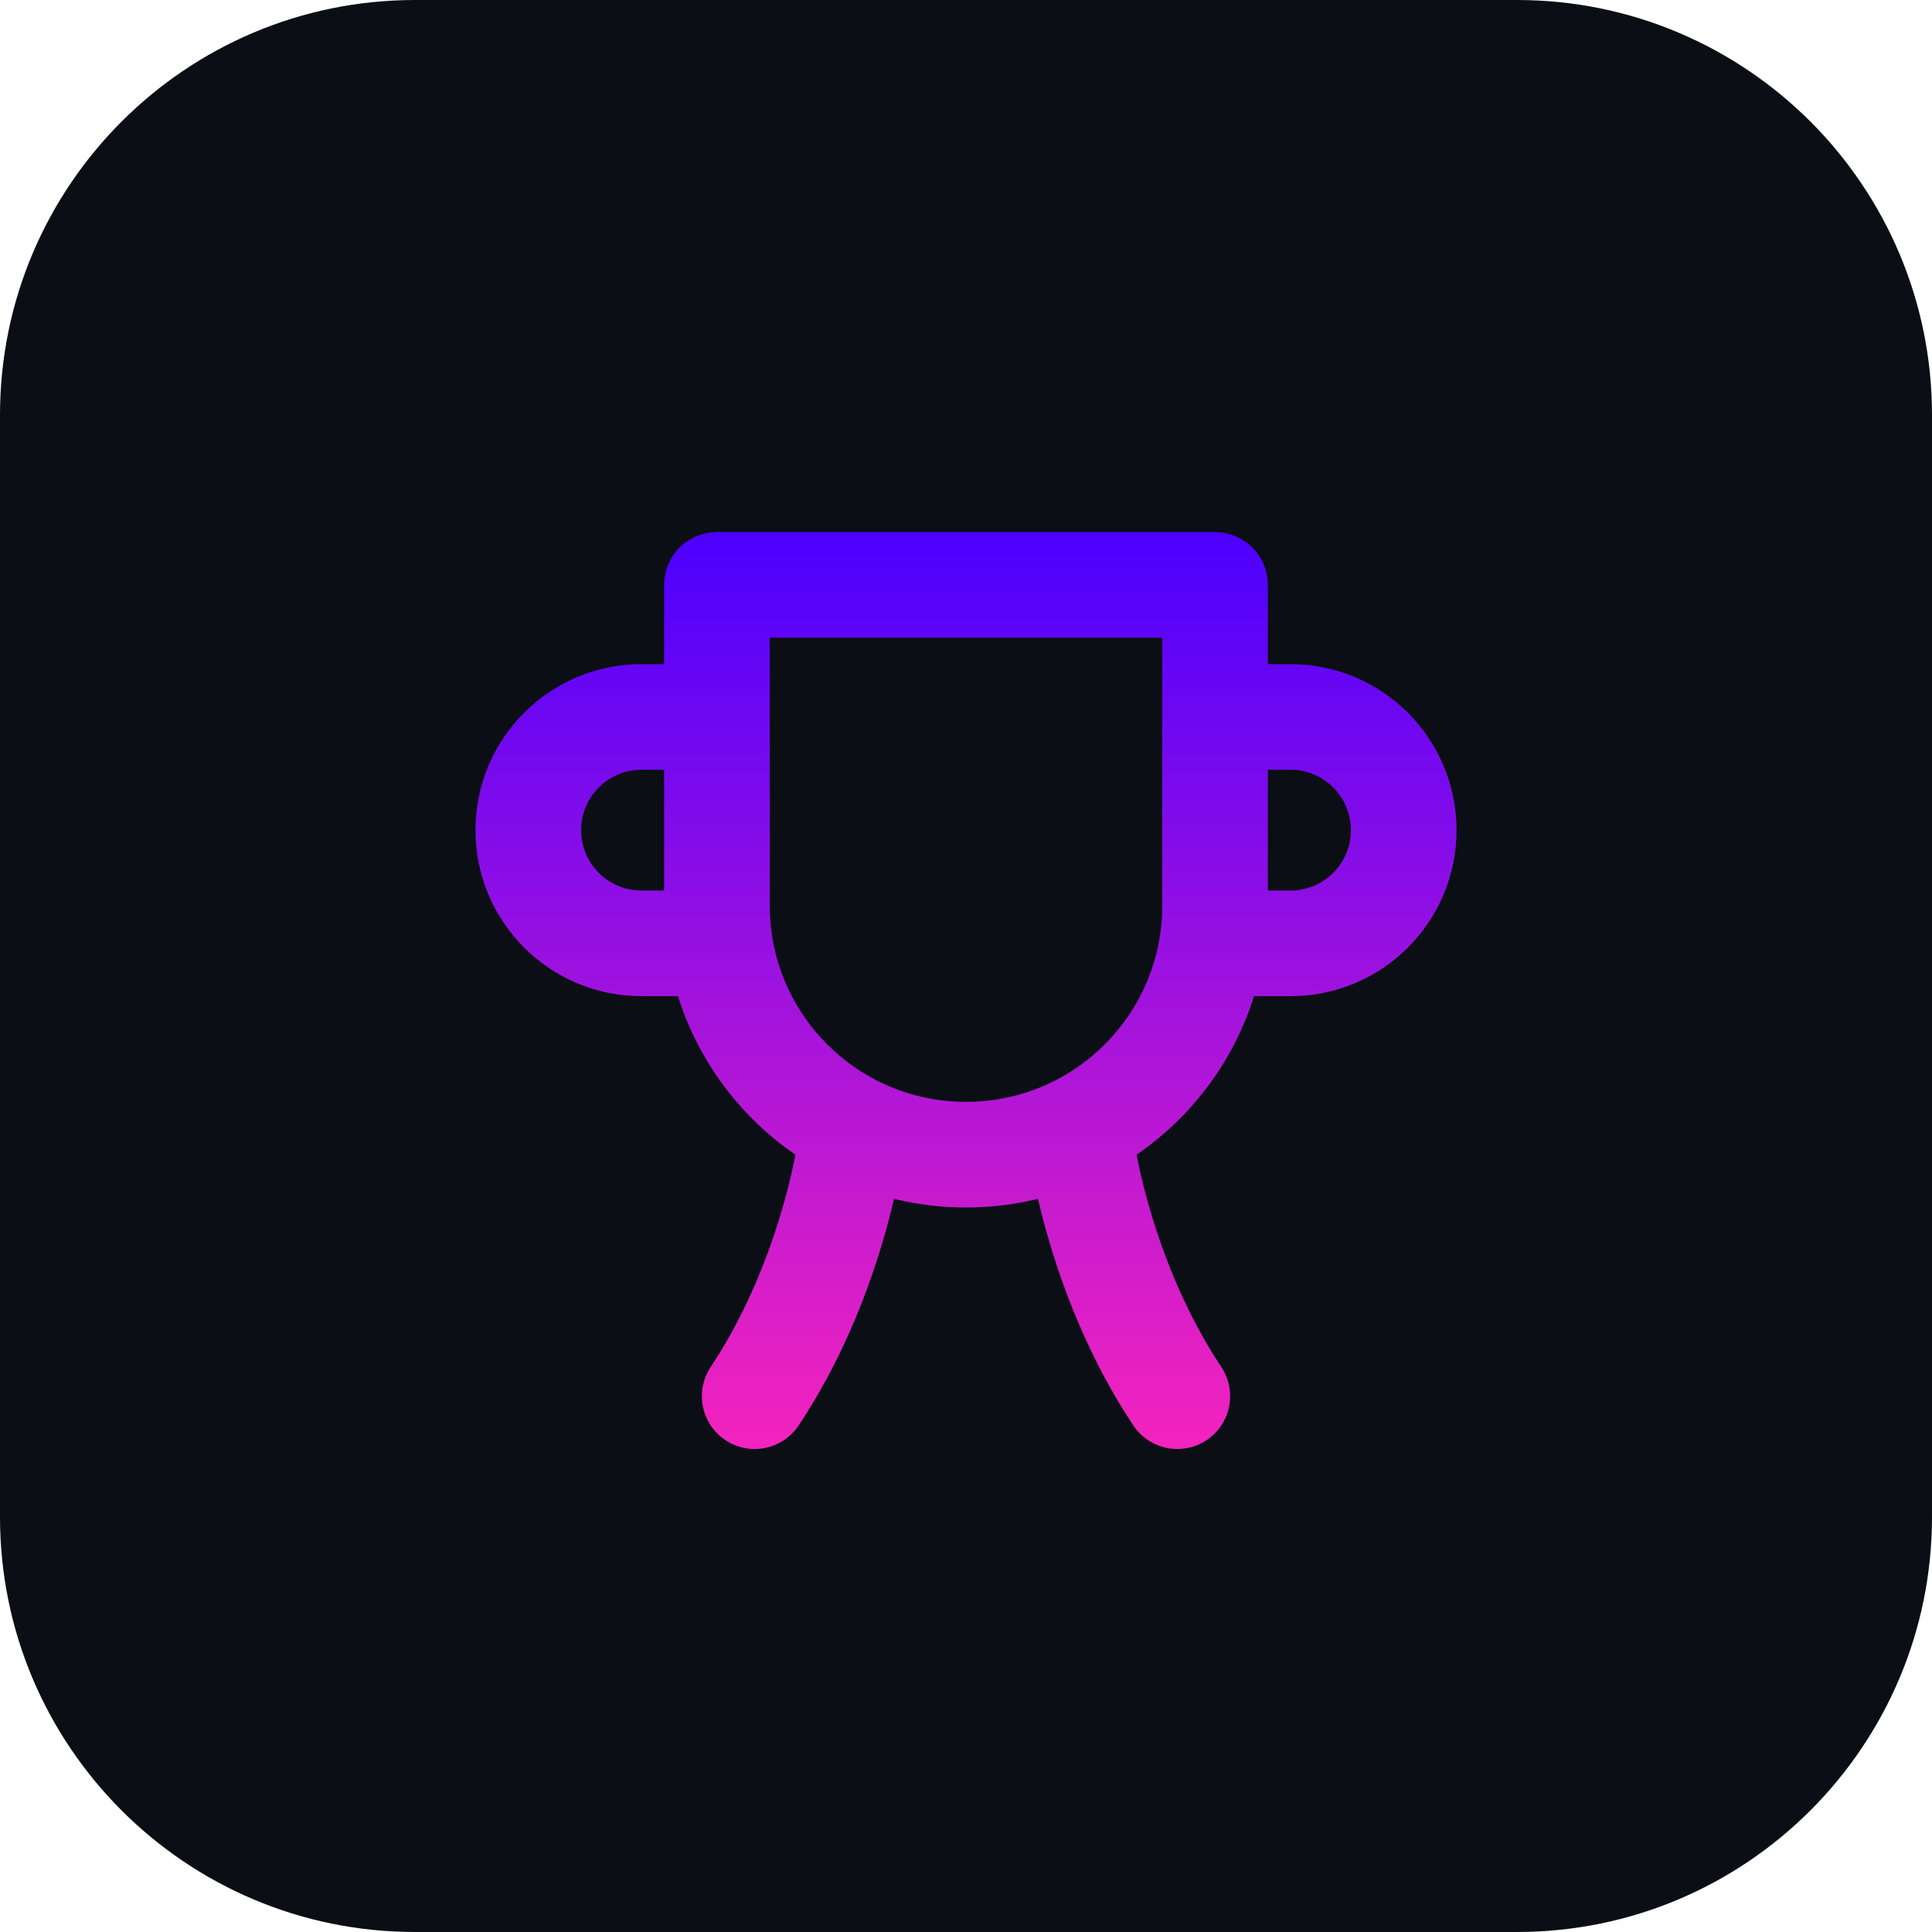
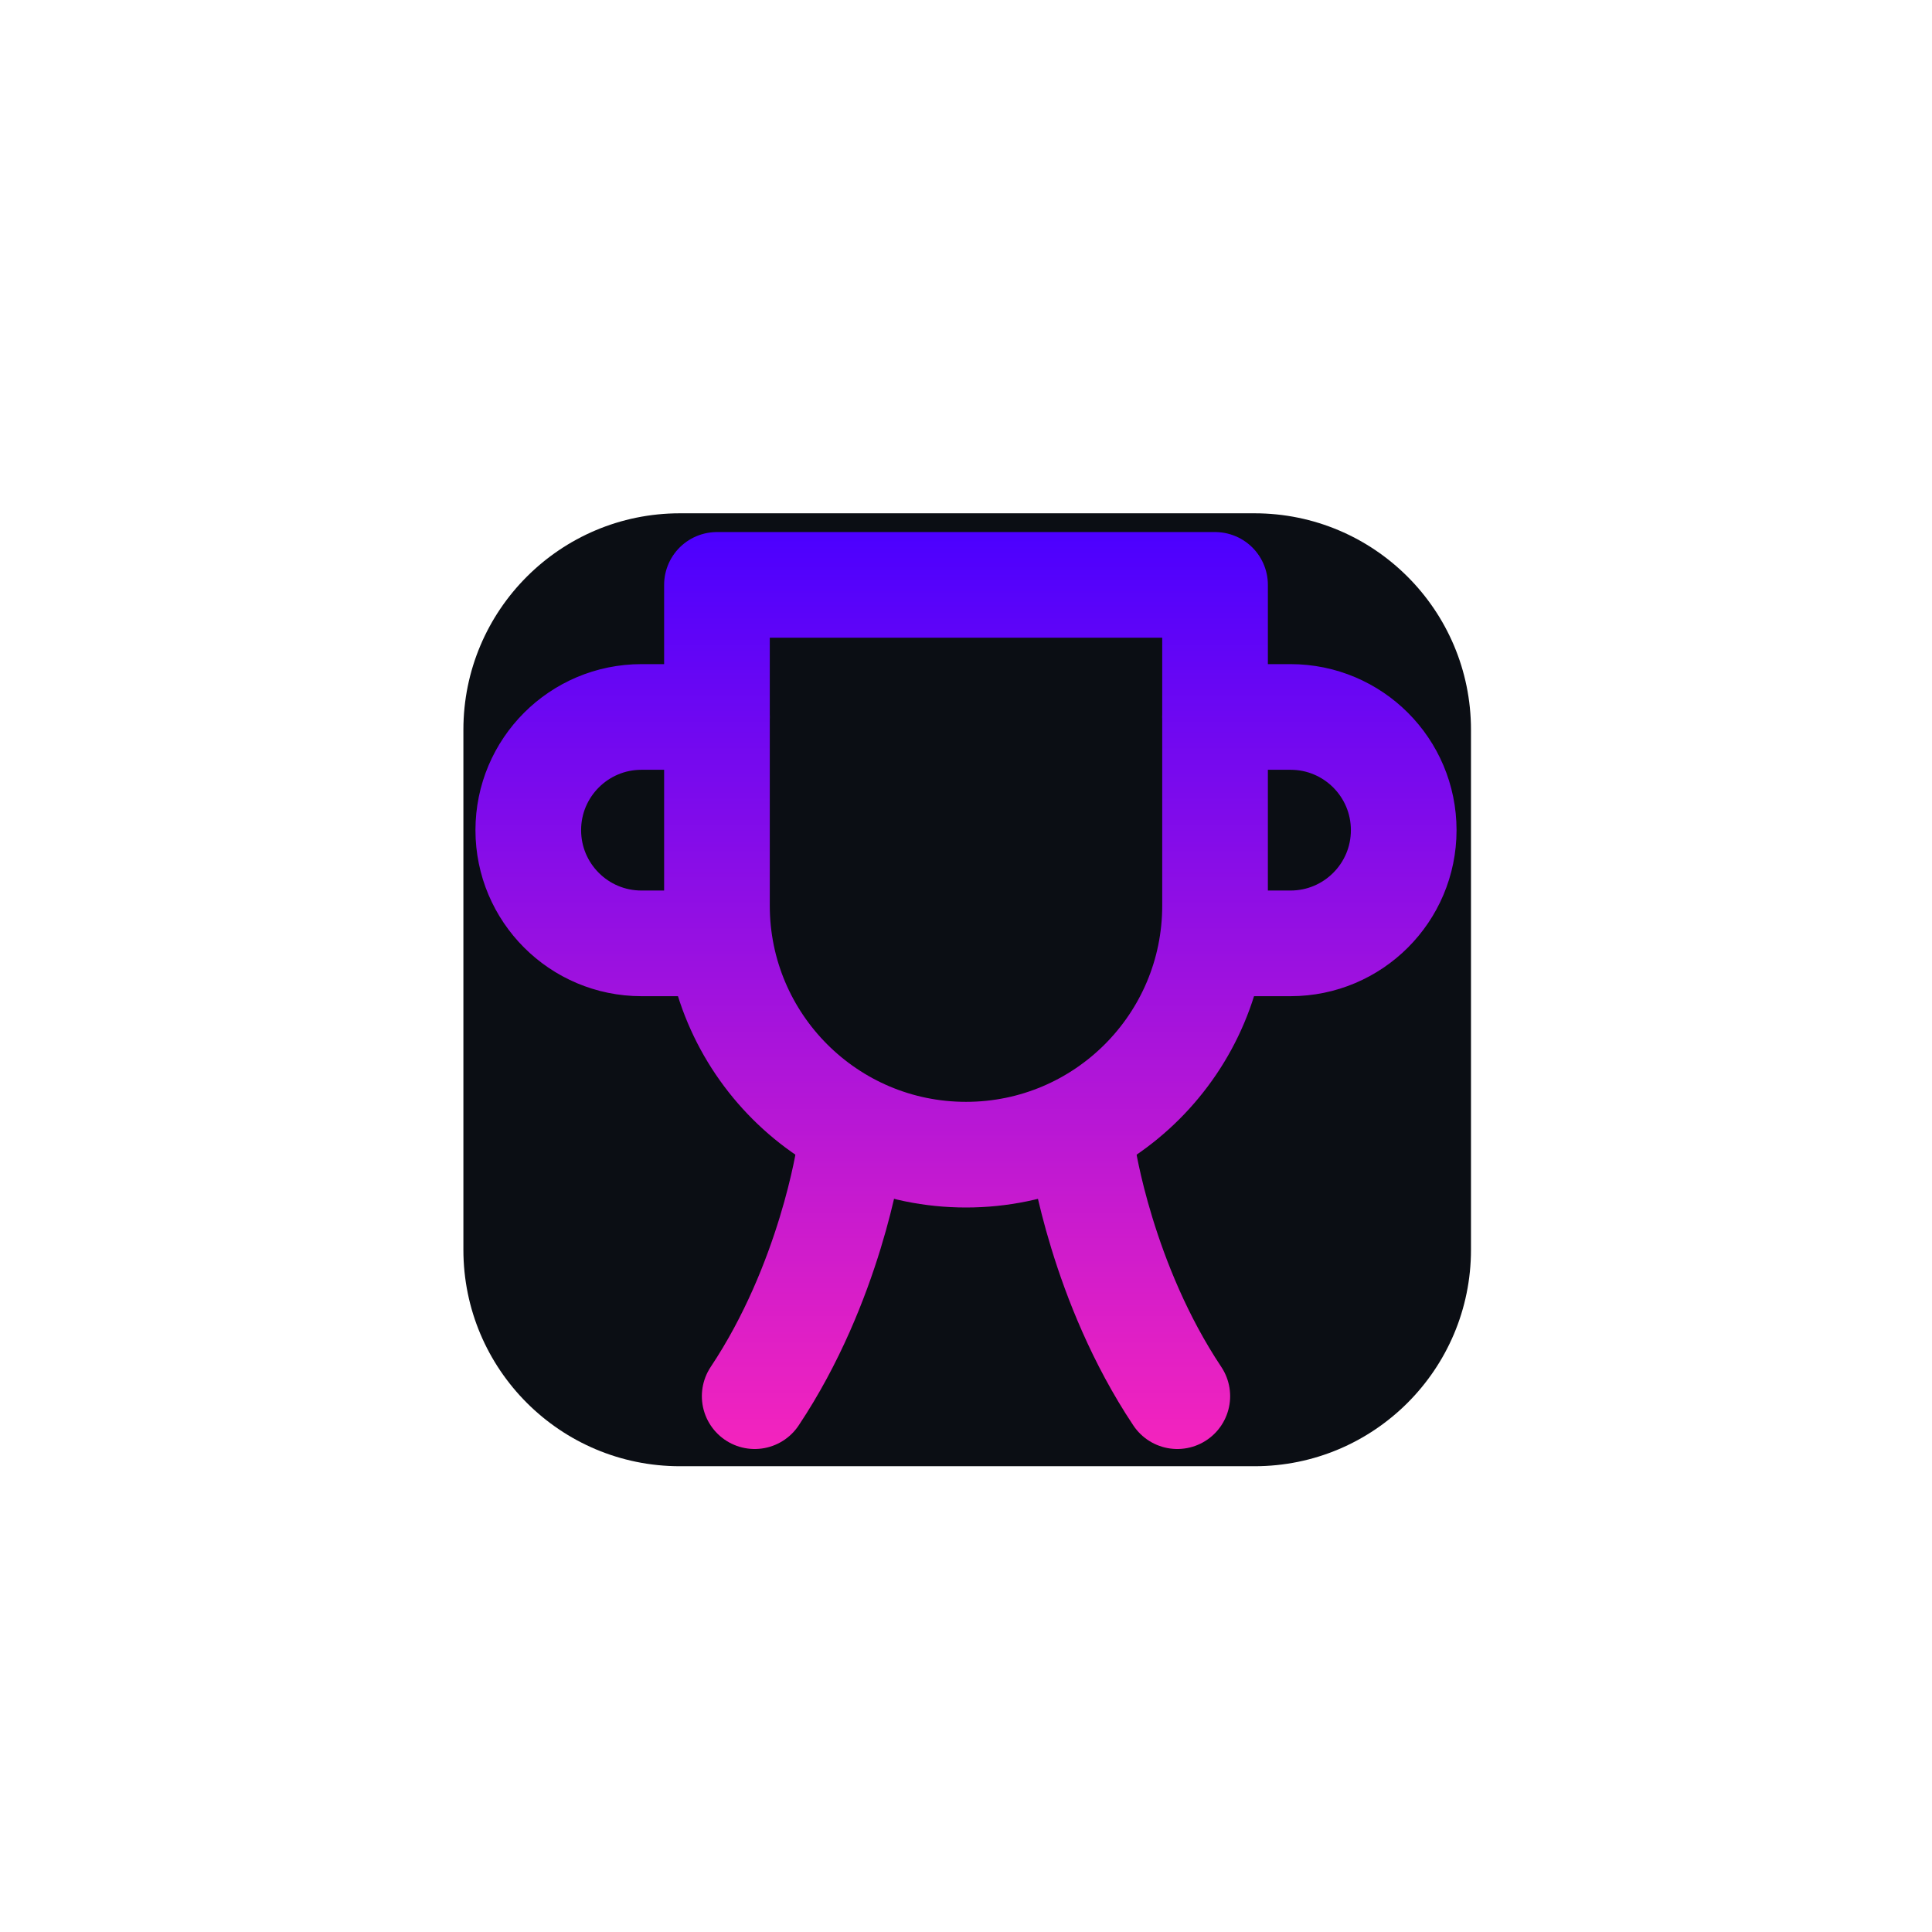
- <svg xmlns="http://www.w3.org/2000/svg" width="512" height="512" viewBox="0 0 512 512" fill="none">
-   <defs>
+ <svg xmlns="http://www.w3.org/2000/svg" width="512" height="512" viewBox="0 0 512 512" fill="none" version="1.1" id="svg6">
+   <defs id="defs2">
    <linearGradient id="trophy_grad" x1="256" y1="140" x2="256" y2="400" gradientUnits="userSpaceOnUse">
-       <stop offset="0%" stop-color="#4B00FF" />
-       <stop offset="100%" stop-color="#FF26B9" />
+       <stop offset="0%" stop-color="#4B00FF" id="stop1" />
+       <stop offset="100%" stop-color="#FF26B9" id="stop2" />
    </linearGradient>
  </defs>
-   <rect width="512" height="512" rx="110" fill="#0B0E14" />
-   <g stroke="url(#trophy_grad)" stroke-width="28" stroke-linecap="round" stroke-linejoin="round">
-     <path d="M190 155H322V240C322 276.451 292.451 306 256 306C219.549 306 190 276.451 190 240V155Z" />
-     <path d="M190 190H170C153.431 190 140 203.431 140 220C140 236.569 153.431 250 170 250H190" />
-     <path d="M322 190H342C358.569 190 372 203.431 372 220C372 236.569 358.569 250 342 250H322" />
-     <path d="M225 306C225 306 220 340 200 370" />
-     <path d="M287 306C287 306 292 340 312 370" />
+   <rect width="267.021" height="252.536" rx="57.368" fill="#0b0e14" id="rect2" x="122.804" y="136.03" style="stroke-width:0.507" />
+   <g stroke="url(#trophy_grad)" stroke-width="28" stroke-linecap="round" stroke-linejoin="round" id="g6">
+     <path d="M190 155H322V240C322 276.451 292.451 306 256 306C219.549 306 190 276.451 190 240V155Z" id="path2" />
+     <path d="M190 190H170C153.431 190 140 203.431 140 220C140 236.569 153.431 250 170 250H190" id="path3" />
+     <path d="M322 190H342C358.569 190 372 203.431 372 220C372 236.569 358.569 250 342 250H322" id="path4" />
+     <path d="M225 306C225 306 220 340 200 370" id="path5" />
+     <path d="M287 306C287 306 292 340 312 370" id="path6" />
  </g>
</svg>
